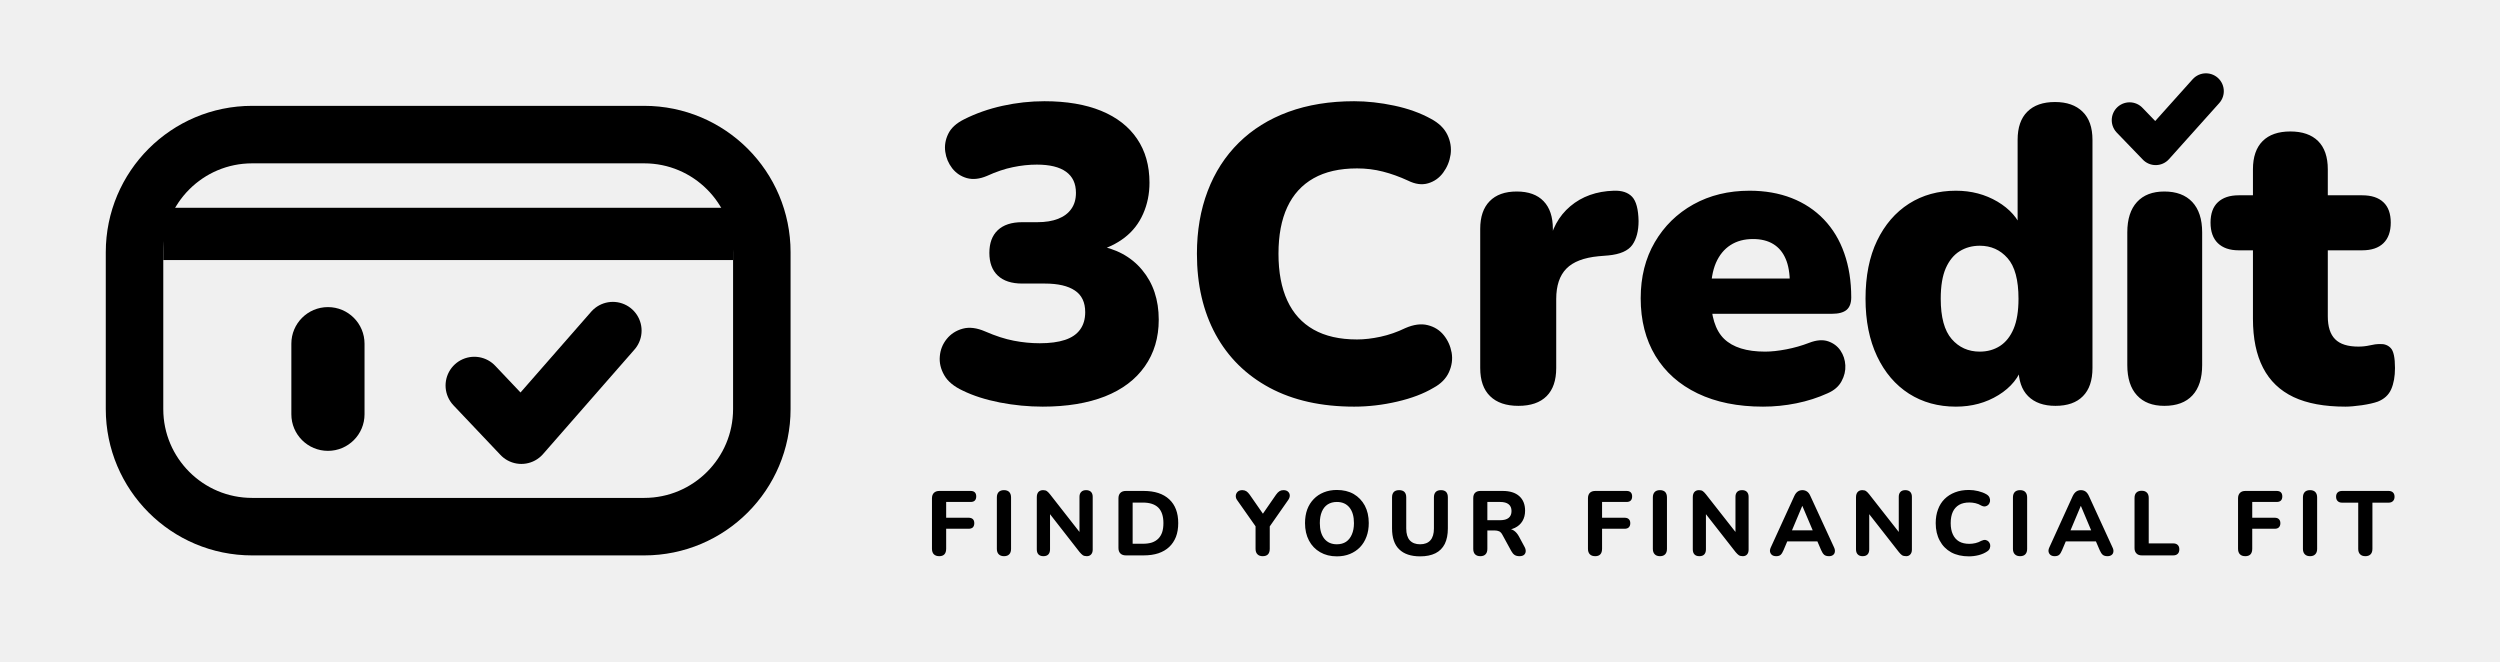
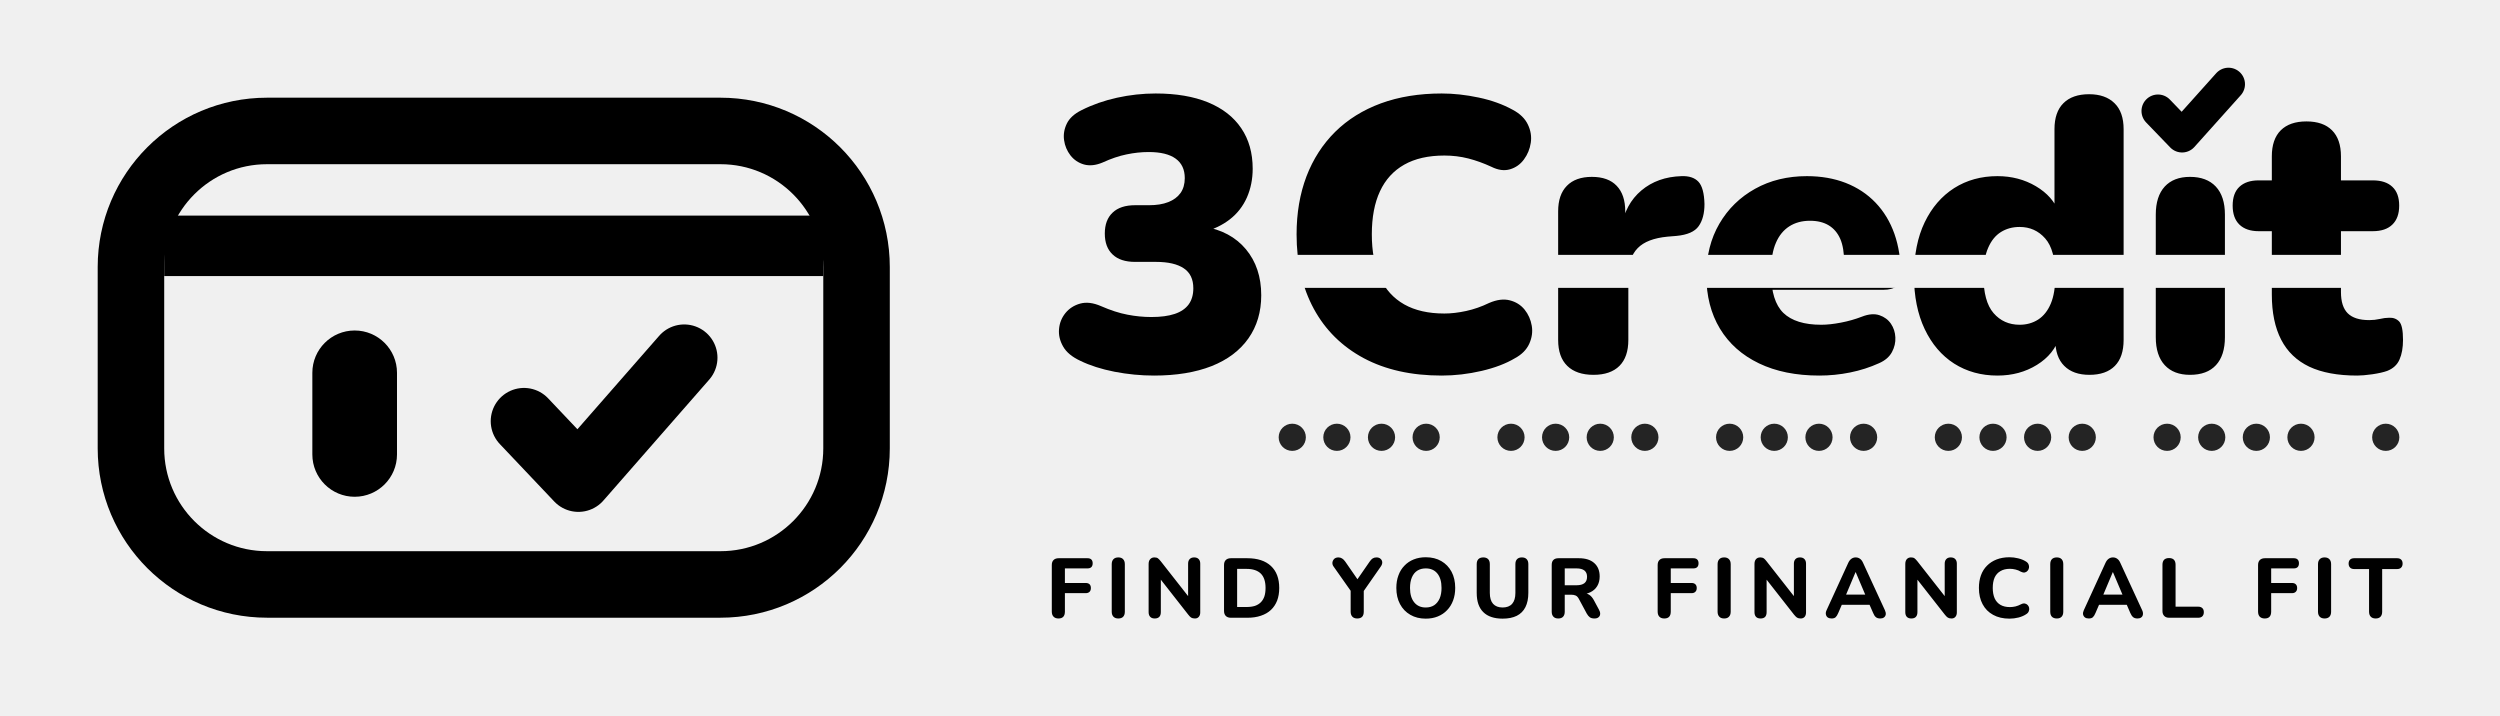
- <svg xmlns="http://www.w3.org/2000/svg" viewBox="0 0 283.54 74.99" role="img">
+ <svg xmlns="http://www.w3.org/2000/svg" viewBox="0 0 307 87.86" role="img">
  <g fill="currentColor">
-     <g transform="translate(3.40 -8.45) scale(1.4822)">
+     <g transform="translate(1.23 -13.62) scale(1.8563)">
      <rect x="8" y="16" width="48" height="30" rx="9" fill="none" stroke="currentColor" stroke-width="4.4" />
      <path d="M10.2 23.6H53.8" stroke="currentColor" stroke-width="4" />
      <rect x="20" y="29.2" width="5.6" height="11" rx="2.8" fill="currentColor" />
      <path d="M34 35.2l3.6 3.8l7-8" fill="none" stroke="currentColor" stroke-width="4.4" stroke-linecap="round" stroke-linejoin="round" />
    </g>
-     <path fill="currentColor" d="M118.26 46.12Q115.83 46.12 113.4 45.65Q110.97 45.17 109.21 44.31Q107.68 43.6 107.09 42.55Q106.49 41.5 106.59 40.41Q106.68 39.31 107.37 38.45Q108.06 37.59 109.18 37.28Q110.3 36.97 111.73 37.59Q113.5 38.36 114.97 38.64Q116.45 38.93 117.93 38.93Q119.64 38.93 120.79 38.55Q121.93 38.17 122.5 37.38Q123.08 36.59 123.08 35.4Q123.08 33.73 121.91 32.95Q120.74 32.16 118.5 32.16H115.93Q114.12 32.16 113.16 31.25Q112.21 30.35 112.21 28.68Q112.21 27.01 113.16 26.11Q114.12 25.2 115.93 25.2H117.64Q119.03 25.2 120 24.82Q120.98 24.44 121.5 23.7Q122.03 22.96 122.03 21.87Q122.03 20.29 120.91 19.48Q119.79 18.67 117.6 18.67Q116.26 18.67 114.88 18.96Q113.5 19.24 111.92 19.96Q110.68 20.48 109.66 20.2Q108.64 19.91 107.99 19.08Q107.35 18.24 107.21 17.22Q107.06 16.19 107.54 15.19Q108.02 14.19 109.35 13.53Q111.35 12.52 113.71 12Q116.07 11.48 118.45 11.48Q122.22 11.48 124.89 12.57Q127.56 13.67 128.96 15.74Q130.37 17.81 130.37 20.72Q130.37 22.63 129.65 24.25Q128.94 25.87 127.56 26.94Q126.17 28.01 124.32 28.49V27.82Q127.65 28.35 129.53 30.61Q131.42 32.87 131.42 36.26Q131.42 39.31 129.84 41.55Q128.27 43.79 125.32 44.96Q122.36 46.12 118.26 46.12Z" />
-     <path fill="currentColor" d="M153.58 46.12Q148 46.12 144 43.98Q140 41.83 137.87 37.93Q135.75 34.02 135.75 28.78Q135.75 24.87 136.97 21.67Q138.18 18.48 140.5 16.19Q142.81 13.91 146.12 12.69Q149.43 11.48 153.58 11.48Q155.77 11.48 158.13 11.98Q160.49 12.48 162.3 13.48Q163.63 14.19 164.16 15.29Q164.68 16.38 164.52 17.53Q164.35 18.67 163.68 19.58Q163.02 20.48 161.97 20.79Q160.92 21.1 159.68 20.48Q158.25 19.82 156.84 19.46Q155.44 19.1 153.91 19.1Q150.96 19.1 148.98 20.22Q147 21.34 146 23.49Q145 25.63 145 28.78Q145 31.92 146 34.09Q147 36.26 148.98 37.38Q150.96 38.5 153.91 38.5Q155.15 38.5 156.58 38.19Q158.01 37.88 159.39 37.21Q160.82 36.59 161.94 36.88Q163.06 37.16 163.75 38.02Q164.44 38.88 164.64 40Q164.83 41.12 164.33 42.22Q163.83 43.31 162.59 43.98Q160.92 44.98 158.46 45.55Q156.01 46.12 153.58 46.12ZM172.21 46.03Q170.12 46.03 169 44.93Q167.88 43.84 167.88 41.74V25.96Q167.88 23.91 168.95 22.82Q170.02 21.72 172.02 21.72Q174.02 21.72 175.07 22.82Q176.12 23.91 176.12 25.96V27.92H175.64Q176.12 25.06 178.1 23.39Q180.08 21.72 183.03 21.63Q184.41 21.58 185.11 22.32Q185.8 23.06 185.84 25.06Q185.84 26.77 185.13 27.78Q184.41 28.78 182.41 28.97L181.32 29.06Q178.79 29.3 177.65 30.47Q176.5 31.64 176.5 33.92V41.74Q176.5 43.84 175.41 44.93Q174.31 46.03 172.21 46.03ZM199.95 46.12Q195.66 46.12 192.54 44.62Q189.42 43.12 187.75 40.36Q186.08 37.59 186.08 33.83Q186.08 30.21 187.68 27.47Q189.28 24.73 192.06 23.18Q194.85 21.63 198.43 21.63Q201.05 21.63 203.19 22.46Q205.34 23.3 206.86 24.89Q208.39 26.49 209.17 28.73Q209.96 30.97 209.96 33.73Q209.96 34.69 209.44 35.14Q208.91 35.59 207.77 35.59H193.18V31.59H203.76L203 32.21Q203 30.44 202.52 29.35Q202.05 28.25 201.12 27.68Q200.19 27.11 198.81 27.11Q197.33 27.11 196.26 27.8Q195.19 28.49 194.61 29.82Q194.04 31.16 194.04 33.16V33.59Q194.04 36.97 195.54 38.43Q197.04 39.88 200.19 39.88Q201.24 39.88 202.6 39.62Q203.95 39.36 205.19 38.88Q206.43 38.4 207.34 38.71Q208.24 39.02 208.74 39.76Q209.24 40.5 209.29 41.43Q209.34 42.36 208.86 43.24Q208.39 44.12 207.29 44.6Q205.62 45.36 203.74 45.74Q201.86 46.12 199.95 46.12ZM221.83 46.12Q218.82 46.12 216.51 44.65Q214.2 43.17 212.89 40.41Q211.58 37.64 211.58 33.88Q211.58 30.02 212.89 27.3Q214.2 24.58 216.51 23.1Q218.82 21.63 221.83 21.63Q224.45 21.63 226.55 22.87Q228.64 24.11 229.36 26.06H228.83V15.86Q228.83 13.76 229.93 12.67Q231.03 11.57 233.07 11.57Q235.08 11.57 236.2 12.67Q237.32 13.76 237.32 15.86V41.74Q237.32 43.84 236.24 44.93Q235.17 46.03 233.12 46.03Q231.12 46.03 230.02 44.93Q228.93 43.84 228.93 41.74V39.02L229.45 41.36Q228.79 43.5 226.66 44.81Q224.54 46.12 221.83 46.12ZM224.54 39.88Q225.83 39.88 226.83 39.24Q227.83 38.59 228.38 37.28Q228.93 35.97 228.93 33.88Q228.93 30.68 227.69 29.28Q226.45 27.87 224.54 27.87Q223.26 27.87 222.26 28.49Q221.26 29.11 220.68 30.42Q220.11 31.73 220.11 33.88Q220.11 37.02 221.35 38.45Q222.59 39.88 224.54 39.88ZM245.47 46.03Q243.46 46.03 242.37 44.84Q241.27 43.65 241.27 41.41V26.35Q241.27 24.11 242.37 22.91Q243.46 21.72 245.47 21.72Q247.52 21.72 248.64 22.91Q249.76 24.11 249.76 26.35V41.41Q249.76 43.65 248.66 44.84Q247.56 46.03 245.47 46.03ZM266.01 46.12Q262.43 46.12 260.12 45.03Q257.81 43.93 256.67 41.72Q255.52 39.5 255.52 36.16V28.39H253.9Q252.38 28.39 251.54 27.58Q250.71 26.77 250.71 25.25Q250.71 23.72 251.54 22.94Q252.38 22.15 253.9 22.15H255.52V19.2Q255.52 17.1 256.62 16Q257.71 14.91 259.76 14.91Q261.81 14.91 262.91 16Q264.01 17.1 264.01 19.2V22.15H267.91Q269.49 22.15 270.32 22.94Q271.15 23.72 271.15 25.25Q271.15 26.77 270.32 27.58Q269.49 28.39 267.91 28.39H264.01V35.88Q264.01 37.64 264.84 38.47Q265.67 39.31 267.48 39.31Q268.15 39.31 268.77 39.17Q269.39 39.02 269.92 39.02Q270.68 38.98 271.15 39.48Q271.63 39.98 271.63 41.74Q271.63 43.17 271.2 44.15Q270.77 45.12 269.68 45.55Q269.01 45.79 267.87 45.96Q266.72 46.12 266.01 46.12Z" />
-     <path d="M241.53 13.63l2.96 3.07l5.7-6.36" fill="none" stroke="currentColor" stroke-width="4.05" stroke-linecap="round" stroke-linejoin="round" />
-     <path fill="currentColor" d="M106.52 63.08Q106.13 63.08 105.91 62.86Q105.7 62.65 105.7 62.23V56.52Q105.7 56.12 105.92 55.9Q106.14 55.68 106.54 55.68H110.09Q110.4 55.68 110.56 55.84Q110.72 56 110.72 56.3Q110.72 56.61 110.56 56.77Q110.4 56.93 110.09 56.93H107.31V58.72H109.86Q110.17 58.72 110.34 58.88Q110.5 59.04 110.5 59.34Q110.5 59.64 110.34 59.81Q110.17 59.97 109.86 59.97H107.31V62.23Q107.31 63.08 106.52 63.08ZM113.87 63.08Q113.48 63.08 113.27 62.86Q113.06 62.65 113.06 62.25V56.42Q113.06 56.02 113.27 55.8Q113.48 55.59 113.87 55.59Q114.25 55.59 114.46 55.8Q114.67 56.02 114.67 56.42V62.25Q114.67 62.65 114.47 62.86Q114.27 63.08 113.87 63.08ZM118.34 63.08Q117.98 63.08 117.78 62.88Q117.59 62.68 117.59 62.3V56.4Q117.59 56 117.78 55.79Q117.98 55.59 118.3 55.59Q118.58 55.59 118.73 55.7Q118.88 55.8 119.08 56.05L122.71 60.69H122.43V56.35Q122.43 55.99 122.63 55.79Q122.82 55.59 123.18 55.59Q123.54 55.59 123.74 55.79Q123.93 55.99 123.93 56.35V62.34Q123.93 62.68 123.75 62.88Q123.57 63.08 123.27 63.08Q122.98 63.08 122.81 62.97Q122.64 62.85 122.44 62.61L118.82 57.97H119.09V62.3Q119.09 62.68 118.9 62.88Q118.71 63.08 118.34 63.08ZM127.69 62.99Q127.29 62.99 127.07 62.77Q126.85 62.55 126.85 62.15V56.52Q126.85 56.12 127.07 55.9Q127.29 55.68 127.69 55.68H129.71Q131.59 55.68 132.61 56.63Q133.63 57.58 133.63 59.33Q133.63 60.21 133.37 60.89Q133.1 61.57 132.6 62.04Q132.11 62.5 131.38 62.75Q130.66 62.99 129.71 62.99ZM128.46 61.67H129.62Q130.21 61.67 130.65 61.53Q131.08 61.38 131.37 61.09Q131.66 60.8 131.81 60.36Q131.95 59.92 131.95 59.33Q131.95 58.15 131.37 57.57Q130.78 57 129.62 57H128.46ZM143.21 63.08Q142.82 63.08 142.61 62.86Q142.4 62.65 142.4 62.24V59.24L142.73 60.16L140.29 56.69Q140.14 56.47 140.16 56.21Q140.18 55.96 140.37 55.77Q140.56 55.59 140.9 55.59Q141.15 55.59 141.35 55.71Q141.55 55.84 141.74 56.11L143.4 58.5H143.07L144.72 56.11Q144.92 55.83 145.11 55.71Q145.3 55.59 145.56 55.59Q145.9 55.59 146.08 55.76Q146.27 55.93 146.28 56.18Q146.29 56.44 146.1 56.71L143.69 60.16L144.01 59.24V62.24Q144.01 63.08 143.21 63.08ZM151.62 63.1Q150.54 63.1 149.73 62.63Q148.91 62.16 148.46 61.31Q148.01 60.46 148.01 59.33Q148.01 58.47 148.26 57.78Q148.52 57.09 149 56.6Q149.47 56.11 150.14 55.84Q150.81 55.57 151.62 55.57Q152.72 55.57 153.53 56.03Q154.33 56.5 154.79 57.34Q155.24 58.19 155.24 59.32Q155.24 60.18 154.98 60.87Q154.72 61.57 154.24 62.07Q153.76 62.56 153.1 62.83Q152.44 63.1 151.62 63.1ZM151.62 61.73Q152.23 61.73 152.66 61.45Q153.09 61.16 153.32 60.62Q153.56 60.08 153.56 59.33Q153.56 58.19 153.05 57.56Q152.54 56.93 151.62 56.93Q151.02 56.93 150.58 57.21Q150.15 57.49 149.92 58.03Q149.69 58.57 149.69 59.33Q149.69 60.46 150.2 61.1Q150.71 61.73 151.62 61.73ZM161.06 63.1Q160.29 63.1 159.69 62.9Q159.09 62.7 158.69 62.3Q158.28 61.91 158.08 61.31Q157.88 60.72 157.88 59.93V56.41Q157.88 56 158.09 55.79Q158.29 55.59 158.69 55.59Q159.07 55.59 159.28 55.79Q159.49 56 159.49 56.41V59.94Q159.49 60.83 159.89 61.28Q160.3 61.73 161.06 61.73Q161.83 61.73 162.23 61.28Q162.63 60.83 162.63 59.94V56.41Q162.63 56 162.84 55.79Q163.04 55.59 163.43 55.59Q163.81 55.59 164.01 55.79Q164.21 56 164.21 56.41V59.93Q164.21 60.98 163.86 61.69Q163.5 62.4 162.8 62.75Q162.1 63.1 161.06 63.1ZM167.89 63.08Q167.5 63.08 167.29 62.86Q167.09 62.65 167.09 62.25V56.5Q167.09 56.09 167.3 55.89Q167.51 55.68 167.91 55.68H170.42Q171.65 55.68 172.31 56.27Q172.97 56.86 172.97 57.92Q172.97 58.6 172.67 59.1Q172.37 59.6 171.81 59.87Q171.24 60.14 170.42 60.14L170.51 59.96H170.93Q171.37 59.96 171.69 60.17Q172.02 60.39 172.26 60.82L172.9 62.01Q173.05 62.27 173.04 62.52Q173.03 62.77 172.85 62.93Q172.67 63.08 172.33 63.08Q171.99 63.08 171.78 62.94Q171.56 62.79 171.4 62.49L170.4 60.66Q170.25 60.37 170.03 60.26Q169.8 60.16 169.48 60.16H168.69V62.25Q168.69 62.65 168.49 62.86Q168.29 63.08 167.89 63.08ZM168.69 59H170.13Q170.78 59 171.1 58.74Q171.43 58.48 171.43 57.96Q171.43 57.45 171.1 57.19Q170.78 56.93 170.13 56.93H168.69ZM180.92 63.08Q180.52 63.08 180.31 62.86Q180.1 62.65 180.1 62.23V56.52Q180.1 56.12 180.31 55.9Q180.53 55.68 180.94 55.68H184.48Q184.79 55.68 184.95 55.84Q185.11 56 185.11 56.3Q185.11 56.61 184.95 56.77Q184.79 56.93 184.48 56.93H181.7V58.72H184.25Q184.57 58.72 184.73 58.88Q184.9 59.04 184.9 59.34Q184.9 59.64 184.73 59.81Q184.57 59.97 184.25 59.97H181.7V62.23Q181.7 63.08 180.92 63.08ZM188.27 63.08Q187.87 63.08 187.67 62.86Q187.46 62.65 187.46 62.25V56.42Q187.46 56.02 187.67 55.8Q187.87 55.59 188.27 55.59Q188.65 55.59 188.86 55.8Q189.06 56.02 189.06 56.42V62.25Q189.06 62.65 188.86 62.86Q188.66 63.08 188.27 63.08ZM192.73 63.08Q192.37 63.08 192.18 62.88Q191.99 62.68 191.99 62.3V56.4Q191.99 56 192.18 55.79Q192.37 55.59 192.69 55.59Q192.97 55.59 193.12 55.7Q193.27 55.8 193.47 56.05L197.11 60.69H196.83V56.35Q196.83 55.99 197.02 55.79Q197.21 55.59 197.58 55.59Q197.94 55.59 198.13 55.79Q198.32 55.99 198.32 56.35V62.34Q198.32 62.68 198.15 62.88Q197.97 63.08 197.67 63.08Q197.38 63.08 197.21 62.97Q197.04 62.85 196.84 62.61L193.21 57.97H193.48V62.3Q193.48 62.68 193.29 62.88Q193.11 63.08 192.73 63.08ZM201.45 63.08Q201.16 63.08 200.98 62.95Q200.8 62.81 200.75 62.58Q200.71 62.36 200.84 62.08L203.5 56.26Q203.66 55.91 203.89 55.75Q204.12 55.59 204.42 55.59Q204.72 55.59 204.95 55.75Q205.18 55.91 205.33 56.26L208.01 62.08Q208.14 62.36 208.1 62.59Q208.07 62.82 207.89 62.95Q207.72 63.08 207.44 63.08Q207.08 63.08 206.89 62.92Q206.7 62.75 206.55 62.4L205.93 60.96L206.57 61.4H202.25L202.89 60.96L202.28 62.4Q202.13 62.76 201.96 62.92Q201.79 63.08 201.45 63.08ZM204.4 57.39 203.07 60.55 202.79 60.15H206.04L205.76 60.55L204.42 57.39ZM211.25 63.08Q210.89 63.08 210.7 62.88Q210.5 62.68 210.5 62.3V56.4Q210.5 56 210.7 55.79Q210.89 55.59 211.21 55.59Q211.49 55.59 211.64 55.7Q211.79 55.8 211.99 56.05L215.63 60.69H215.35V56.35Q215.35 55.99 215.54 55.79Q215.73 55.59 216.09 55.59Q216.45 55.59 216.65 55.79Q216.84 55.99 216.84 56.35V62.34Q216.84 62.68 216.66 62.88Q216.49 63.08 216.19 63.08Q215.9 63.08 215.72 62.97Q215.55 62.85 215.36 62.61L211.73 57.97H212V62.3Q212 62.68 211.81 62.88Q211.62 63.08 211.25 63.08ZM223.31 63.1Q222.13 63.1 221.29 62.64Q220.45 62.17 220 61.32Q219.54 60.48 219.54 59.33Q219.54 58.47 219.8 57.78Q220.05 57.09 220.54 56.6Q221.03 56.11 221.73 55.84Q222.43 55.57 223.31 55.57Q223.83 55.57 224.36 55.7Q224.89 55.83 225.29 56.06Q225.55 56.21 225.64 56.43Q225.73 56.64 225.7 56.86Q225.66 57.08 225.52 57.24Q225.38 57.39 225.17 57.43Q224.97 57.47 224.71 57.34Q224.4 57.15 224.05 57.07Q223.71 56.99 223.36 56.99Q222.66 56.99 222.19 57.26Q221.72 57.54 221.48 58.05Q221.24 58.57 221.24 59.33Q221.24 60.08 221.48 60.6Q221.72 61.13 222.19 61.41Q222.66 61.68 223.36 61.68Q223.69 61.68 224.04 61.6Q224.39 61.52 224.71 61.34Q224.98 61.21 225.19 61.24Q225.4 61.28 225.54 61.43Q225.68 61.58 225.72 61.79Q225.75 61.99 225.67 62.2Q225.59 62.41 225.36 62.55Q224.98 62.81 224.42 62.96Q223.86 63.1 223.31 63.1ZM229.11 63.08Q228.72 63.08 228.51 62.86Q228.3 62.65 228.3 62.25V56.42Q228.3 56.02 228.51 55.8Q228.72 55.59 229.11 55.59Q229.5 55.59 229.7 55.8Q229.91 56.02 229.91 56.42V62.25Q229.91 62.65 229.71 62.86Q229.51 63.08 229.11 63.08ZM233.04 63.08Q232.75 63.08 232.57 62.95Q232.39 62.81 232.34 62.58Q232.3 62.36 232.43 62.08L235.08 56.26Q235.25 55.91 235.48 55.75Q235.71 55.59 236.01 55.59Q236.31 55.59 236.54 55.75Q236.76 55.91 236.92 56.26L239.59 62.08Q239.73 62.36 239.69 62.59Q239.66 62.82 239.48 62.95Q239.3 63.08 239.02 63.08Q238.67 63.08 238.48 62.92Q238.29 62.75 238.14 62.4L237.52 60.96L238.16 61.4H233.84L234.48 60.96L233.87 62.4Q233.72 62.76 233.55 62.92Q233.37 63.08 233.04 63.08ZM235.99 57.39 234.66 60.55 234.38 60.15H237.62L237.34 60.55L236.01 57.39ZM242.91 62.99Q242.52 62.99 242.31 62.77Q242.09 62.55 242.09 62.17V56.48Q242.09 56.07 242.3 55.87Q242.51 55.66 242.9 55.66Q243.29 55.66 243.49 55.87Q243.7 56.07 243.7 56.48V61.63H246.48Q246.81 61.63 246.99 61.81Q247.17 61.98 247.17 62.3Q247.17 62.64 246.99 62.81Q246.81 62.99 246.48 62.99ZM254.65 63.08Q254.25 63.08 254.04 62.86Q253.83 62.65 253.83 62.23V56.52Q253.83 56.12 254.05 55.9Q254.26 55.68 254.67 55.68H258.21Q258.53 55.68 258.69 55.84Q258.85 56 258.85 56.3Q258.85 56.61 258.69 56.77Q258.53 56.93 258.21 56.93H255.44V58.72H257.99Q258.3 58.72 258.46 58.88Q258.63 59.04 258.63 59.34Q258.63 59.64 258.46 59.81Q258.3 59.97 257.99 59.97H255.44V62.23Q255.44 63.08 254.65 63.08ZM262 63.08Q261.6 63.08 261.4 62.86Q261.19 62.65 261.19 62.25V56.42Q261.19 56.02 261.4 55.8Q261.6 55.59 262 55.59Q262.38 55.59 262.59 55.8Q262.8 56.02 262.8 56.42V62.25Q262.8 62.65 262.59 62.86Q262.39 63.08 262 63.08ZM268.27 63.08Q267.88 63.08 267.67 62.86Q267.46 62.65 267.46 62.25V57.01H265.63Q265.31 57.01 265.13 56.83Q264.95 56.65 264.95 56.34Q264.95 56.02 265.13 55.85Q265.31 55.68 265.63 55.68H270.9Q271.22 55.68 271.4 55.85Q271.58 56.02 271.58 56.34Q271.58 56.65 271.4 56.83Q271.22 57.01 270.9 57.01H269.07V62.25Q269.07 62.65 268.87 62.86Q268.66 63.08 268.27 63.08Z" />
+     <path fill="currentColor" d="M141.72 46.12Q139.29 46.12 136.86 45.65Q134.43 45.17 132.67 44.31Q131.14 43.6 130.55 42.55Q129.95 41.5 130.05 40.41Q130.14 39.31 130.83 38.45Q131.53 37.59 132.65 37.28Q133.77 36.97 135.2 37.59Q136.96 38.36 138.44 38.64Q139.91 38.93 141.39 38.93Q143.11 38.93 144.25 38.55Q145.39 38.17 145.97 37.38Q146.54 36.59 146.54 35.4Q146.54 33.73 145.37 32.95Q144.2 32.16 141.96 32.16H139.39Q137.58 32.16 136.63 31.25Q135.67 30.35 135.67 28.68Q135.67 27.01 136.63 26.11Q137.58 25.2 139.39 25.2H141.11Q142.49 25.2 143.46 24.82Q144.44 24.44 144.97 23.7Q145.49 22.96 145.49 21.87Q145.49 20.29 144.37 19.48Q143.25 18.67 141.06 18.67Q139.72 18.67 138.34 18.96Q136.96 19.24 135.39 19.96Q134.15 20.48 133.12 20.2Q132.1 19.91 131.45 19.08Q130.81 18.24 130.67 17.22Q130.52 16.19 131 15.19Q131.48 14.19 132.81 13.53Q134.81 12.52 137.17 12Q139.53 11.48 141.92 11.48Q145.68 11.48 148.35 12.57Q151.02 13.67 152.42 15.74Q153.83 17.81 153.83 20.72Q153.83 22.63 153.12 24.25Q152.4 25.87 151.02 26.94Q149.64 28.01 147.78 28.49V27.82Q151.11 28.35 153 30.61Q154.88 32.87 154.88 36.26Q154.88 39.31 153.31 41.55Q151.73 43.79 148.78 44.96Q145.82 46.12 141.72 46.12Z" />
+     <mask id="cr-128424560" maskUnits="userSpaceOnUse" x="155.02" y="-2.06" width="141.97" height="66.72">
+       <rect x="155.02" y="-2.06" width="141.97" height="66.72" fill="#fff" />
+       <rect x="155.02" y="31.3" width="141.97" height="4.05" fill="#000" />
+     </mask>
+     <path fill="currentColor" mask="url(#cr-128424560)" d="M177.04 46.12Q171.46 46.12 167.46 43.98Q163.46 41.83 161.34 37.93Q159.22 34.02 159.22 28.78Q159.22 24.87 160.43 21.67Q161.65 18.48 163.96 16.19Q166.27 13.91 169.58 12.69Q172.89 11.48 177.04 11.48Q179.23 11.48 181.59 11.98Q183.95 12.48 185.76 13.48Q187.1 14.19 187.62 15.29Q188.15 16.38 187.98 17.53Q187.81 18.67 187.14 19.58Q186.48 20.48 185.43 20.79Q184.38 21.1 183.14 20.48Q181.71 19.82 180.31 19.46Q178.9 19.1 177.37 19.1Q174.42 19.1 172.44 20.22Q170.46 21.34 169.46 23.49Q168.46 25.63 168.46 28.78Q168.46 31.92 169.46 34.09Q170.46 36.26 172.44 37.38Q174.42 38.5 177.37 38.5Q178.61 38.5 180.04 38.19Q181.47 37.88 182.85 37.21Q184.28 36.59 185.4 36.88Q186.52 37.16 187.22 38.02Q187.91 38.88 188.1 40Q188.29 41.12 187.79 42.22Q187.29 43.31 186.05 43.98Q184.38 44.98 181.93 45.55Q179.47 46.12 177.04 46.12ZM195.68 46.03Q193.58 46.03 192.46 44.93Q191.34 43.84 191.34 41.74V25.96Q191.34 23.91 192.41 22.82Q193.48 21.72 195.48 21.72Q197.49 21.72 198.53 22.82Q199.58 23.91 199.58 25.96V27.92H199.11Q199.58 25.06 201.56 23.39Q203.54 21.72 206.49 21.63Q207.88 21.58 208.57 22.32Q209.26 23.06 209.31 25.06Q209.31 26.77 208.59 27.78Q207.88 28.78 205.87 28.97L204.78 29.06Q202.25 29.3 201.11 30.47Q199.96 31.64 199.96 33.92V41.74Q199.96 43.84 198.87 44.93Q197.77 46.03 195.68 46.03ZM223.41 46.12Q219.12 46.12 216 44.62Q212.88 43.12 211.21 40.36Q209.54 37.59 209.54 33.83Q209.54 30.21 211.14 27.47Q212.74 24.73 215.53 23.18Q218.31 21.63 221.89 21.63Q224.51 21.63 226.65 22.46Q228.8 23.3 230.32 24.89Q231.85 26.49 232.64 28.73Q233.42 30.97 233.42 33.73Q233.42 34.69 232.9 35.14Q232.37 35.59 231.23 35.59H216.65V31.59H227.23L226.46 32.21Q226.46 30.44 225.99 29.35Q225.51 28.25 224.58 27.68Q223.65 27.11 222.27 27.11Q220.79 27.11 219.72 27.8Q218.65 28.49 218.08 29.82Q217.5 31.16 217.5 33.16V33.59Q217.5 36.97 219 38.43Q220.51 39.88 223.65 39.88Q224.7 39.88 226.06 39.62Q227.42 39.36 228.66 38.88Q229.89 38.4 230.8 38.71Q231.71 39.02 232.21 39.76Q232.71 40.5 232.75 41.43Q232.8 42.36 232.33 43.24Q231.85 44.12 230.75 44.6Q229.08 45.36 227.2 45.74Q225.32 46.12 223.41 46.12ZM245.29 46.12Q242.29 46.12 239.97 44.65Q237.66 43.17 236.35 40.41Q235.04 37.64 235.04 33.88Q235.04 30.02 236.35 27.3Q237.66 24.58 239.97 23.1Q242.29 21.63 245.29 21.63Q247.91 21.63 250.01 22.87Q252.1 24.11 252.82 26.06H252.29V15.86Q252.29 13.76 253.39 12.67Q254.49 11.57 256.54 11.57Q258.54 11.57 259.66 12.67Q260.78 13.76 260.78 15.86V41.74Q260.78 43.84 259.71 44.93Q258.63 46.03 256.58 46.03Q254.58 46.03 253.49 44.93Q252.39 43.84 252.39 41.74V39.02L252.91 41.36Q252.25 43.5 250.13 44.81Q248.01 46.12 245.29 46.12ZM248.01 39.88Q249.29 39.88 250.29 39.24Q251.29 38.59 251.84 37.28Q252.39 35.97 252.39 33.88Q252.39 30.68 251.15 29.28Q249.91 27.87 248.01 27.87Q246.72 27.87 245.72 28.49Q244.72 29.11 244.15 30.42Q243.57 31.73 243.57 33.88Q243.57 37.02 244.81 38.45Q246.05 39.88 248.01 39.88ZM268.93 46.03Q266.93 46.03 265.83 44.84Q264.73 43.65 264.73 41.41V26.35Q264.73 24.11 265.83 22.91Q266.93 21.72 268.93 21.72Q270.98 21.72 272.1 22.91Q273.22 24.11 273.22 26.35V41.41Q273.22 43.65 272.12 44.84Q271.03 46.03 268.93 46.03ZM289.47 46.12Q285.89 46.12 283.58 45.03Q281.27 43.93 280.13 41.72Q278.98 39.5 278.98 36.16V28.39H277.36Q275.84 28.39 275 27.58Q274.17 26.77 274.17 25.25Q274.17 23.72 275 22.94Q275.84 22.15 277.36 22.15H278.98V19.2Q278.98 17.1 280.08 16Q281.18 14.91 283.23 14.91Q285.28 14.91 286.37 16Q287.47 17.1 287.47 19.2V22.15H291.38Q292.95 22.15 293.78 22.94Q294.62 23.72 294.62 25.25Q294.62 26.77 293.78 27.58Q292.95 28.39 291.38 28.39H287.47V35.88Q287.47 37.64 288.3 38.47Q289.14 39.31 290.95 39.31Q291.61 39.31 292.23 39.17Q292.85 39.02 293.38 39.02Q294.14 38.98 294.62 39.48Q295.09 39.98 295.09 41.74Q295.09 43.17 294.66 44.15Q294.24 45.12 293.14 45.55Q292.47 45.79 291.33 45.96Q290.18 46.12 289.47 46.12Z" />
+     <path d="M265 13.63l2.96 3.07l5.7-6.36" fill="none" stroke="currentColor" stroke-width="4.05" stroke-linecap="round" stroke-linejoin="round" />
+     <circle cx="158.69" cy="53.7" r="1.67" fill="currentColor" opacity=".85" />
+     <circle cx="164.17" cy="53.7" r="1.67" fill="currentColor" opacity=".85" />
+     <circle cx="169.65" cy="53.7" r="1.67" fill="currentColor" opacity=".85" />
+     <circle cx="175.13" cy="53.7" r="1.67" fill="currentColor" opacity=".85" />
+     <circle cx="185.55" cy="53.7" r="1.67" fill="currentColor" opacity=".85" />
+     <circle cx="191.03" cy="53.7" r="1.67" fill="currentColor" opacity=".85" />
+     <circle cx="196.51" cy="53.7" r="1.67" fill="currentColor" opacity=".85" />
+     <circle cx="201.99" cy="53.7" r="1.67" fill="currentColor" opacity=".85" />
+     <circle cx="212.4" cy="53.7" r="1.67" fill="currentColor" opacity=".85" />
+     <circle cx="217.88" cy="53.7" r="1.67" fill="currentColor" opacity=".85" />
+     <circle cx="223.37" cy="53.7" r="1.67" fill="currentColor" opacity=".85" />
+     <circle cx="228.85" cy="53.7" r="1.67" fill="currentColor" opacity=".85" />
+     <circle cx="239.26" cy="53.7" r="1.67" fill="currentColor" opacity=".85" />
+     <circle cx="244.74" cy="53.7" r="1.67" fill="currentColor" opacity=".85" />
+     <circle cx="250.22" cy="53.7" r="1.67" fill="currentColor" opacity=".85" />
+     <circle cx="255.7" cy="53.7" r="1.67" fill="currentColor" opacity=".85" />
+     <circle cx="266.12" cy="53.7" r="1.67" fill="currentColor" opacity=".85" />
+     <circle cx="271.6" cy="53.7" r="1.67" fill="currentColor" opacity=".85" />
+     <circle cx="277.08" cy="53.7" r="1.67" fill="currentColor" opacity=".85" />
+     <circle cx="282.56" cy="53.7" r="1.67" fill="currentColor" opacity=".85" />
+     <circle cx="292.97" cy="53.7" r="1.67" fill="currentColor" opacity=".85" />
+     <path fill="currentColor" d="M129.98 75.95Q129.59 75.95 129.38 75.73Q129.16 75.51 129.16 75.1V69.39Q129.16 68.98 129.38 68.77Q129.6 68.55 130 68.55H133.55Q133.86 68.55 134.02 68.71Q134.18 68.87 134.18 69.17Q134.18 69.48 134.02 69.64Q133.86 69.8 133.55 69.8H130.77V71.59H133.32Q133.63 71.59 133.8 71.75Q133.96 71.91 133.96 72.21Q133.96 72.51 133.8 72.67Q133.63 72.84 133.32 72.84H130.77V75.1Q130.77 75.95 129.98 75.95ZM137.33 75.95Q136.94 75.95 136.73 75.73Q136.52 75.51 136.52 75.12V69.28Q136.52 68.89 136.73 68.67Q136.94 68.45 137.33 68.45Q137.72 68.45 137.92 68.67Q138.13 68.89 138.13 69.28V75.12Q138.13 75.51 137.93 75.73Q137.73 75.95 137.33 75.95ZM141.8 75.95Q141.44 75.95 141.25 75.75Q141.05 75.55 141.05 75.17V69.26Q141.05 68.87 141.25 68.66Q141.44 68.45 141.76 68.45Q142.04 68.45 142.19 68.56Q142.34 68.67 142.54 68.92L146.18 73.56H145.9V69.22Q145.9 68.86 146.09 68.66Q146.28 68.45 146.64 68.45Q147.01 68.45 147.2 68.66Q147.39 68.86 147.39 69.22V75.2Q147.39 75.55 147.21 75.75Q147.04 75.95 146.74 75.95Q146.45 75.95 146.27 75.84Q146.1 75.72 145.91 75.47L142.28 70.84H142.55V75.17Q142.55 75.55 142.36 75.75Q142.17 75.95 141.8 75.95ZM151.15 75.86Q150.75 75.86 150.53 75.64Q150.31 75.42 150.31 75.02V69.39Q150.31 68.98 150.53 68.77Q150.75 68.55 151.15 68.55H153.17Q155.05 68.55 156.07 69.5Q157.09 70.45 157.09 72.2Q157.09 73.08 156.83 73.76Q156.56 74.44 156.07 74.9Q155.57 75.37 154.84 75.61Q154.12 75.86 153.17 75.86ZM151.92 74.54H153.08Q153.67 74.54 154.11 74.4Q154.54 74.25 154.83 73.96Q155.12 73.67 155.27 73.23Q155.41 72.79 155.41 72.2Q155.41 71.02 154.83 70.44Q154.24 69.86 153.08 69.86H151.92ZM166.67 75.95Q166.28 75.95 166.07 75.73Q165.86 75.51 165.86 75.11V72.1L166.2 73.03L163.75 69.55Q163.6 69.34 163.62 69.08Q163.65 68.83 163.83 68.64Q164.02 68.45 164.36 68.45Q164.61 68.45 164.81 68.58Q165.01 68.7 165.2 68.97L166.86 71.37H166.53L168.19 68.97Q168.38 68.69 168.57 68.57Q168.77 68.45 169.03 68.45Q169.36 68.45 169.54 68.63Q169.73 68.8 169.74 69.05Q169.75 69.3 169.56 69.57L167.15 73.03L167.47 72.1V75.11Q167.47 75.95 166.67 75.95ZM175.08 75.97Q174 75.97 173.19 75.5Q172.37 75.03 171.92 74.18Q171.47 73.33 171.47 72.2Q171.47 71.34 171.73 70.65Q171.98 69.96 172.46 69.47Q172.93 68.97 173.6 68.7Q174.27 68.43 175.08 68.43Q176.18 68.43 176.99 68.9Q177.8 69.37 178.25 70.21Q178.7 71.06 178.7 72.19Q178.7 73.05 178.44 73.74Q178.18 74.44 177.7 74.93Q177.23 75.43 176.56 75.7Q175.9 75.97 175.08 75.97ZM175.08 74.6Q175.69 74.6 176.12 74.32Q176.55 74.03 176.79 73.49Q177.02 72.94 177.02 72.2Q177.02 71.06 176.51 70.43Q176 69.8 175.08 69.8Q174.48 69.8 174.04 70.08Q173.61 70.36 173.38 70.9Q173.15 71.44 173.15 72.2Q173.15 73.33 173.66 73.96Q174.17 74.6 175.08 74.6ZM184.52 75.97Q183.75 75.97 183.15 75.77Q182.55 75.57 182.15 75.17Q181.75 74.78 181.54 74.18Q181.34 73.59 181.34 72.8V69.27Q181.34 68.87 181.55 68.66Q181.76 68.45 182.15 68.45Q182.53 68.45 182.74 68.66Q182.95 68.87 182.95 69.27V72.81Q182.95 73.7 183.35 74.15Q183.76 74.6 184.52 74.6Q185.29 74.6 185.69 74.15Q186.09 73.7 186.09 72.81V69.27Q186.09 68.87 186.3 68.66Q186.5 68.45 186.89 68.45Q187.27 68.45 187.47 68.66Q187.68 68.87 187.68 69.27V72.8Q187.68 73.85 187.32 74.56Q186.96 75.27 186.26 75.62Q185.56 75.97 184.52 75.97ZM191.36 75.95Q190.96 75.95 190.76 75.73Q190.55 75.51 190.55 75.12V69.37Q190.55 68.96 190.76 68.76Q190.97 68.55 191.37 68.55H193.89Q195.11 68.55 195.77 69.14Q196.44 69.73 196.44 70.79Q196.44 71.47 196.14 71.97Q195.84 72.47 195.27 72.74Q194.71 73.01 193.89 73.01L193.97 72.83H194.39Q194.83 72.83 195.16 73.04Q195.48 73.25 195.72 73.69L196.36 74.88Q196.51 75.14 196.5 75.39Q196.49 75.64 196.31 75.79Q196.14 75.95 195.79 75.95Q195.45 75.95 195.24 75.81Q195.03 75.66 194.86 75.36L193.87 73.52Q193.71 73.23 193.49 73.13Q193.26 73.03 192.94 73.03H192.15V75.12Q192.15 75.51 191.95 75.73Q191.75 75.95 191.36 75.95ZM192.15 71.87H193.6Q194.24 71.87 194.57 71.61Q194.89 71.35 194.89 70.83Q194.89 70.32 194.57 70.06Q194.24 69.8 193.6 69.8H192.15ZM204.38 75.95Q203.98 75.95 203.77 75.73Q203.56 75.51 203.56 75.1V69.39Q203.56 68.98 203.78 68.77Q203.99 68.55 204.4 68.55H207.94Q208.26 68.55 208.42 68.71Q208.58 68.87 208.58 69.17Q208.58 69.48 208.42 69.64Q208.26 69.8 207.94 69.8H205.17V71.59H207.72Q208.03 71.59 208.19 71.75Q208.36 71.91 208.36 72.21Q208.36 72.51 208.19 72.67Q208.03 72.84 207.72 72.84H205.17V75.1Q205.17 75.95 204.38 75.95ZM211.73 75.95Q211.33 75.95 211.13 75.73Q210.92 75.51 210.92 75.12V69.28Q210.92 68.89 211.13 68.67Q211.33 68.45 211.73 68.45Q212.11 68.45 212.32 68.67Q212.53 68.89 212.53 69.28V75.12Q212.53 75.51 212.32 75.73Q212.12 75.95 211.73 75.95ZM216.2 75.95Q215.83 75.95 215.64 75.75Q215.45 75.55 215.45 75.17V69.26Q215.45 68.87 215.64 68.66Q215.83 68.45 216.16 68.45Q216.43 68.45 216.59 68.56Q216.74 68.67 216.93 68.92L220.57 73.56H220.29V69.22Q220.29 68.86 220.48 68.66Q220.68 68.45 221.04 68.45Q221.4 68.45 221.59 68.66Q221.78 68.86 221.78 69.22V75.2Q221.78 75.55 221.61 75.75Q221.43 75.95 221.13 75.95Q220.84 75.95 220.67 75.84Q220.5 75.72 220.3 75.47L216.67 70.84H216.94V75.17Q216.94 75.55 216.76 75.75Q216.57 75.95 216.2 75.95ZM224.92 75.95Q224.63 75.95 224.44 75.82Q224.26 75.68 224.22 75.45Q224.17 75.22 224.3 74.94L226.96 69.13Q227.12 68.78 227.35 68.62Q227.58 68.45 227.88 68.45Q228.18 68.45 228.41 68.62Q228.64 68.78 228.79 69.13L231.47 74.94Q231.6 75.22 231.57 75.46Q231.53 75.69 231.35 75.82Q231.18 75.95 230.9 75.95Q230.54 75.95 230.35 75.78Q230.16 75.62 230.02 75.27L229.39 73.83L230.04 74.27H225.71L226.36 73.83L225.74 75.27Q225.59 75.63 225.42 75.79Q225.25 75.95 224.92 75.95ZM227.86 70.26 226.53 73.42 226.25 73.02H229.5L229.22 73.42L227.88 70.26ZM234.71 75.95Q234.35 75.95 234.16 75.75Q233.97 75.55 233.97 75.17V69.26Q233.97 68.87 234.16 68.66Q234.35 68.45 234.67 68.45Q234.95 68.45 235.1 68.56Q235.25 68.67 235.45 68.92L239.09 73.56H238.81V69.22Q238.81 68.86 239 68.66Q239.19 68.45 239.55 68.45Q239.92 68.45 240.11 68.66Q240.3 68.86 240.3 69.22V75.2Q240.3 75.55 240.12 75.75Q239.95 75.95 239.65 75.95Q239.36 75.95 239.19 75.84Q239.01 75.72 238.82 75.47L235.19 70.84H235.46V75.17Q235.46 75.55 235.27 75.75Q235.09 75.95 234.71 75.95ZM246.77 75.97Q245.59 75.97 244.75 75.5Q243.91 75.04 243.46 74.19Q243.01 73.35 243.01 72.2Q243.01 71.34 243.26 70.65Q243.51 69.96 244 69.47Q244.49 68.97 245.19 68.7Q245.89 68.43 246.77 68.43Q247.29 68.43 247.82 68.56Q248.36 68.69 248.75 68.93Q249.01 69.08 249.1 69.29Q249.2 69.51 249.16 69.73Q249.12 69.95 248.98 70.1Q248.84 70.26 248.64 70.3Q248.43 70.34 248.17 70.21Q247.86 70.02 247.52 69.94Q247.17 69.85 246.82 69.85Q246.13 69.85 245.66 70.13Q245.18 70.4 244.94 70.92Q244.71 71.44 244.71 72.2Q244.71 72.94 244.94 73.47Q245.18 74 245.66 74.28Q246.13 74.55 246.82 74.55Q247.15 74.55 247.5 74.47Q247.85 74.38 248.17 74.21Q248.44 74.07 248.65 74.11Q248.86 74.15 249 74.3Q249.14 74.45 249.18 74.65Q249.22 74.86 249.13 75.07Q249.05 75.28 248.82 75.42Q248.44 75.68 247.88 75.83Q247.32 75.97 246.77 75.97ZM252.58 75.95Q252.18 75.95 251.97 75.73Q251.77 75.51 251.77 75.12V69.28Q251.77 68.89 251.97 68.67Q252.18 68.45 252.58 68.45Q252.96 68.45 253.17 68.67Q253.37 68.89 253.37 69.28V75.12Q253.37 75.51 253.17 75.73Q252.97 75.95 252.58 75.95ZM256.5 75.95Q256.21 75.95 256.03 75.82Q255.85 75.68 255.8 75.45Q255.76 75.22 255.89 74.94L258.55 69.13Q258.71 68.78 258.94 68.62Q259.17 68.45 259.47 68.45Q259.77 68.45 260 68.62Q260.23 68.78 260.38 69.13L263.06 74.94Q263.19 75.22 263.15 75.46Q263.12 75.69 262.94 75.82Q262.77 75.95 262.49 75.95Q262.13 75.95 261.94 75.78Q261.75 75.62 261.6 75.27L260.98 73.83L261.63 74.27H257.3L257.95 73.83L257.33 75.27Q257.18 75.63 257.01 75.79Q256.84 75.95 256.5 75.95ZM259.45 70.26 258.12 73.42 257.84 73.02H261.09L260.81 73.42L259.47 70.26ZM266.37 75.86Q265.98 75.86 265.77 75.64Q265.55 75.42 265.55 75.04V69.35Q265.55 68.94 265.76 68.73Q265.97 68.53 266.36 68.53Q266.75 68.53 266.95 68.73Q267.16 68.94 267.16 69.35V74.5H269.94Q270.27 74.5 270.45 74.68Q270.63 74.85 270.63 75.17Q270.63 75.5 270.45 75.68Q270.27 75.86 269.94 75.86ZM278.11 75.95Q277.72 75.95 277.5 75.73Q277.29 75.51 277.29 75.1V69.39Q277.29 68.98 277.51 68.77Q277.73 68.55 278.13 68.55H281.68Q281.99 68.55 282.15 68.71Q282.31 68.87 282.31 69.17Q282.31 69.48 282.15 69.64Q281.99 69.8 281.68 69.8H278.9V71.59H281.45Q281.76 71.59 281.92 71.75Q282.09 71.91 282.09 72.21Q282.09 72.51 281.92 72.67Q281.76 72.84 281.45 72.84H278.9V75.1Q278.9 75.95 278.11 75.95ZM285.46 75.95Q285.07 75.95 284.86 75.73Q284.65 75.51 284.65 75.12V69.28Q284.65 68.89 284.86 68.67Q285.07 68.45 285.46 68.45Q285.84 68.45 286.05 68.67Q286.26 68.89 286.26 69.28V75.12Q286.26 75.51 286.06 75.73Q285.85 75.95 285.46 75.95ZM291.73 75.95Q291.34 75.95 291.13 75.73Q290.92 75.51 290.92 75.12V69.88H289.09Q288.77 69.88 288.59 69.7Q288.41 69.52 288.41 69.21Q288.41 68.89 288.59 68.72Q288.77 68.55 289.09 68.55H294.37Q294.69 68.55 294.86 68.72Q295.04 68.89 295.04 69.21Q295.04 69.52 294.86 69.7Q294.69 69.88 294.37 69.88H292.53V75.12Q292.53 75.51 292.33 75.73Q292.13 75.95 291.73 75.95Z" />
  </g>
</svg>
